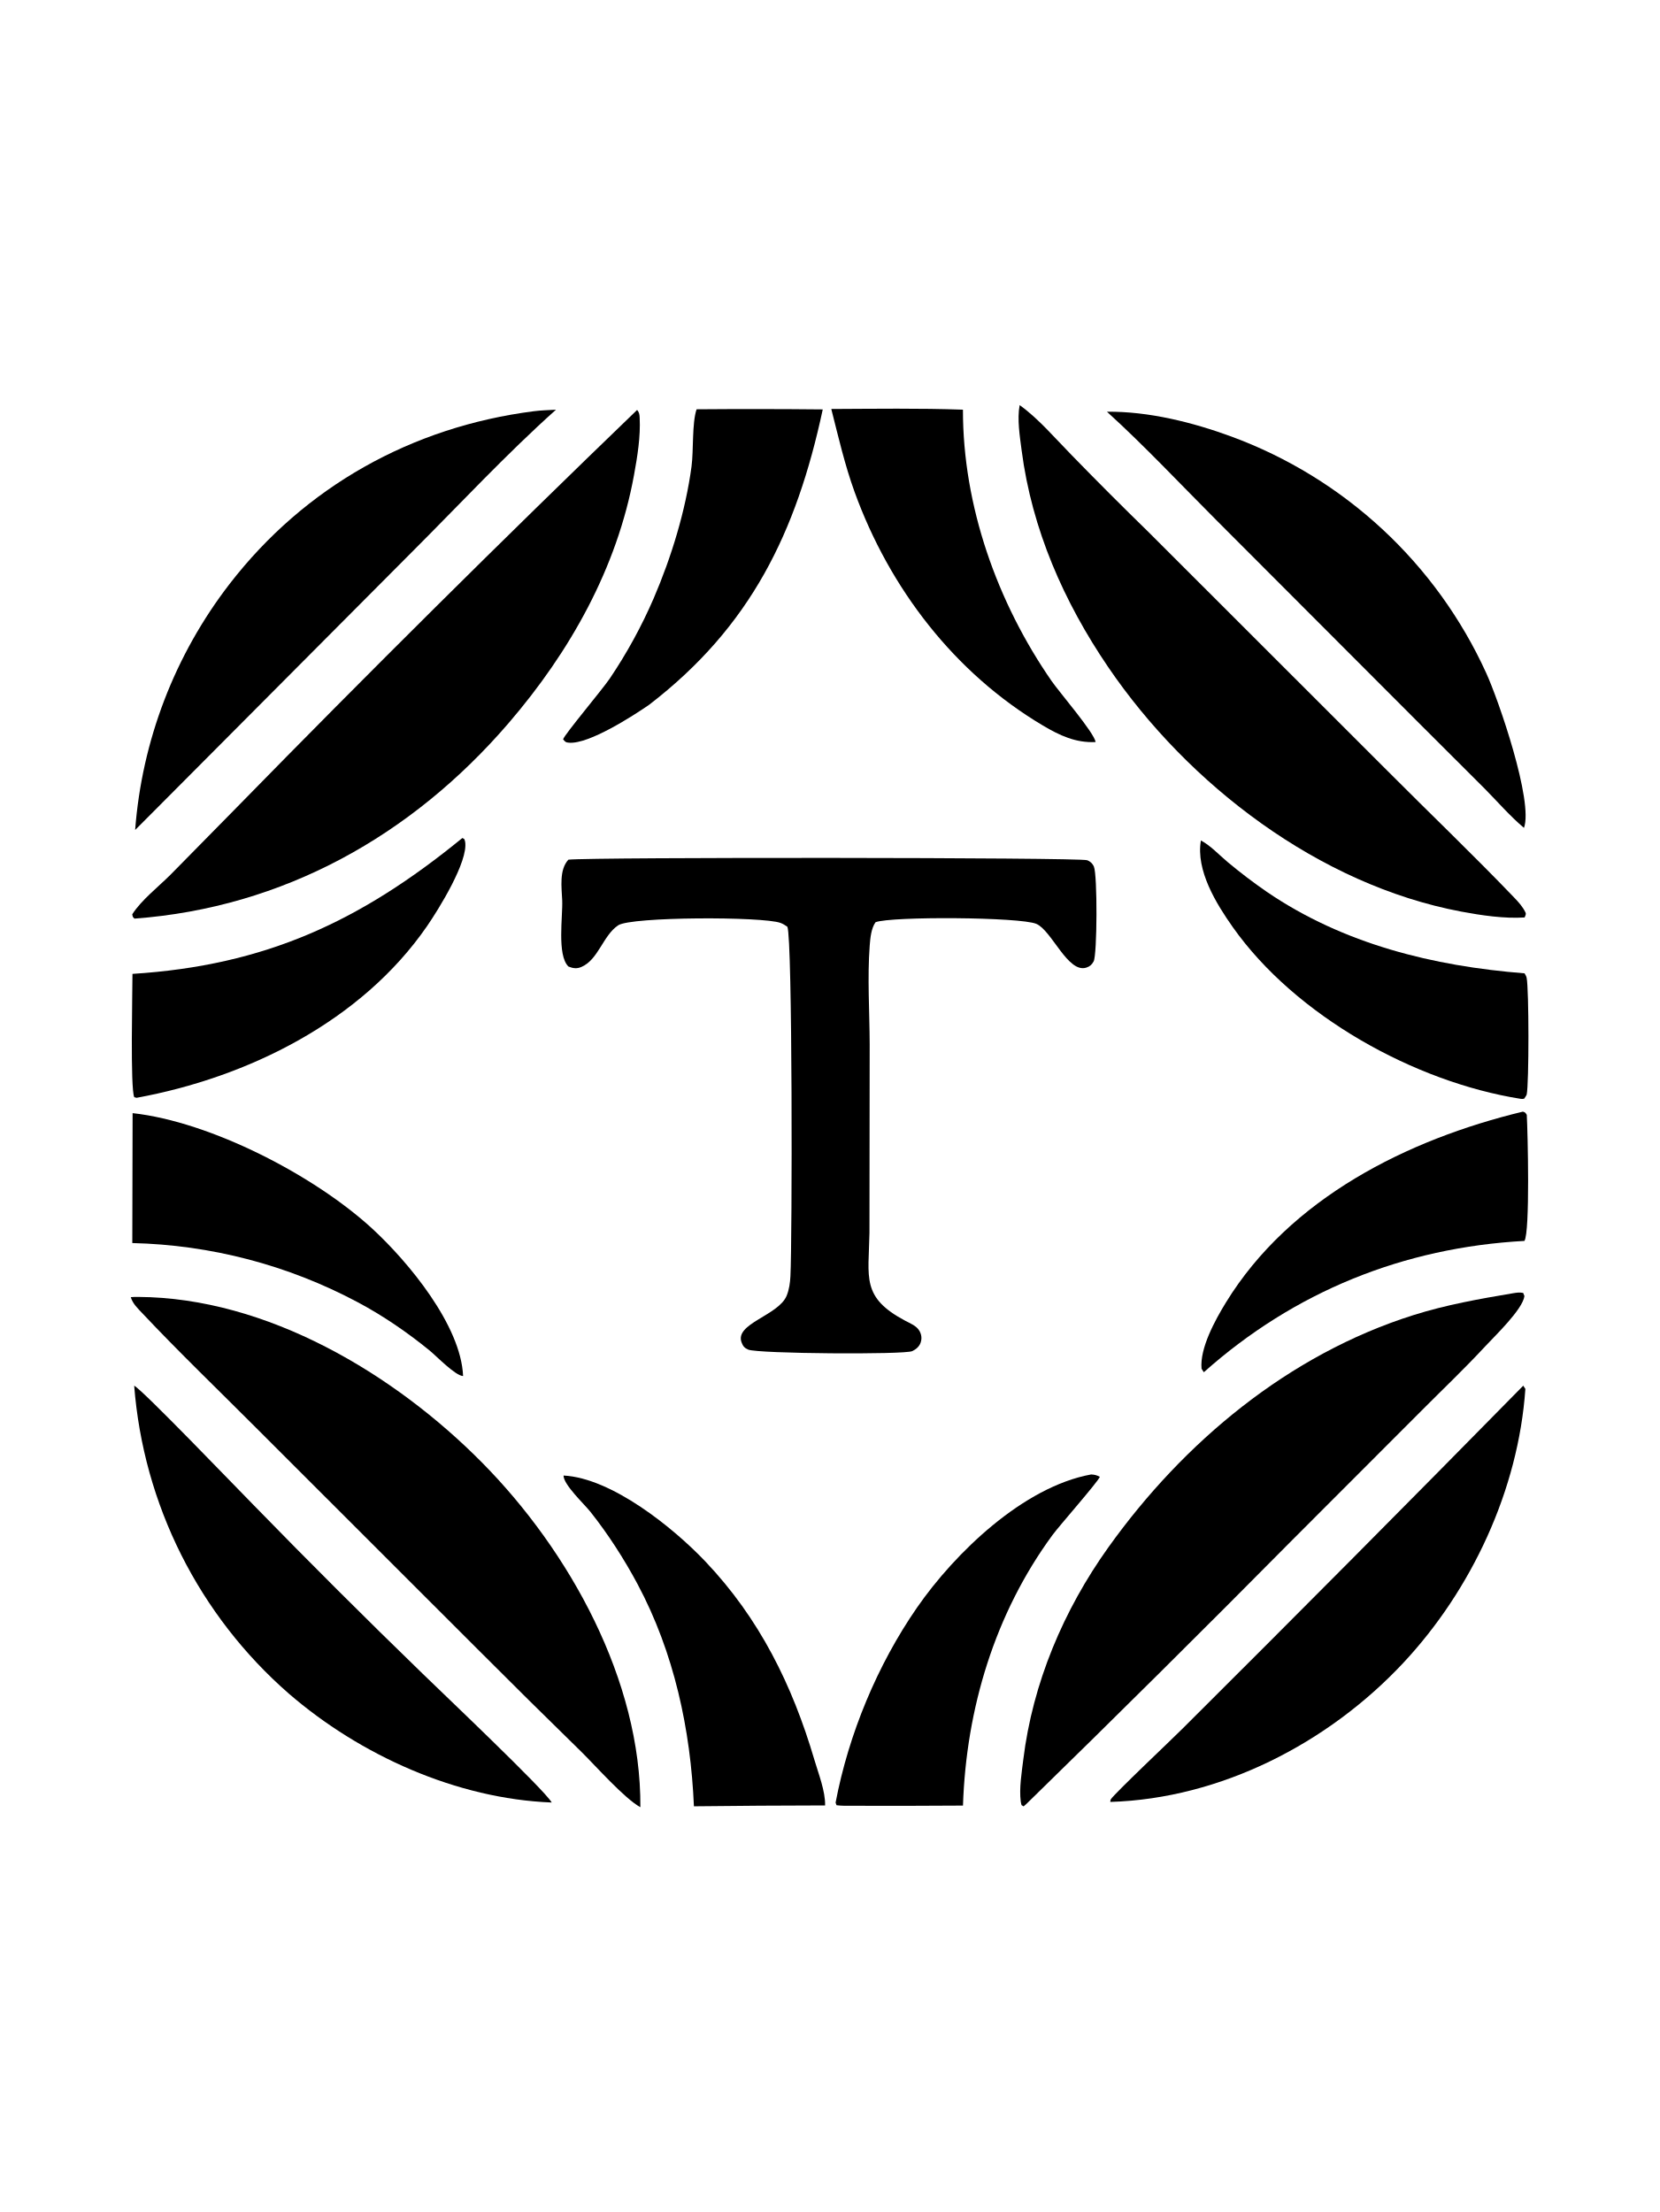
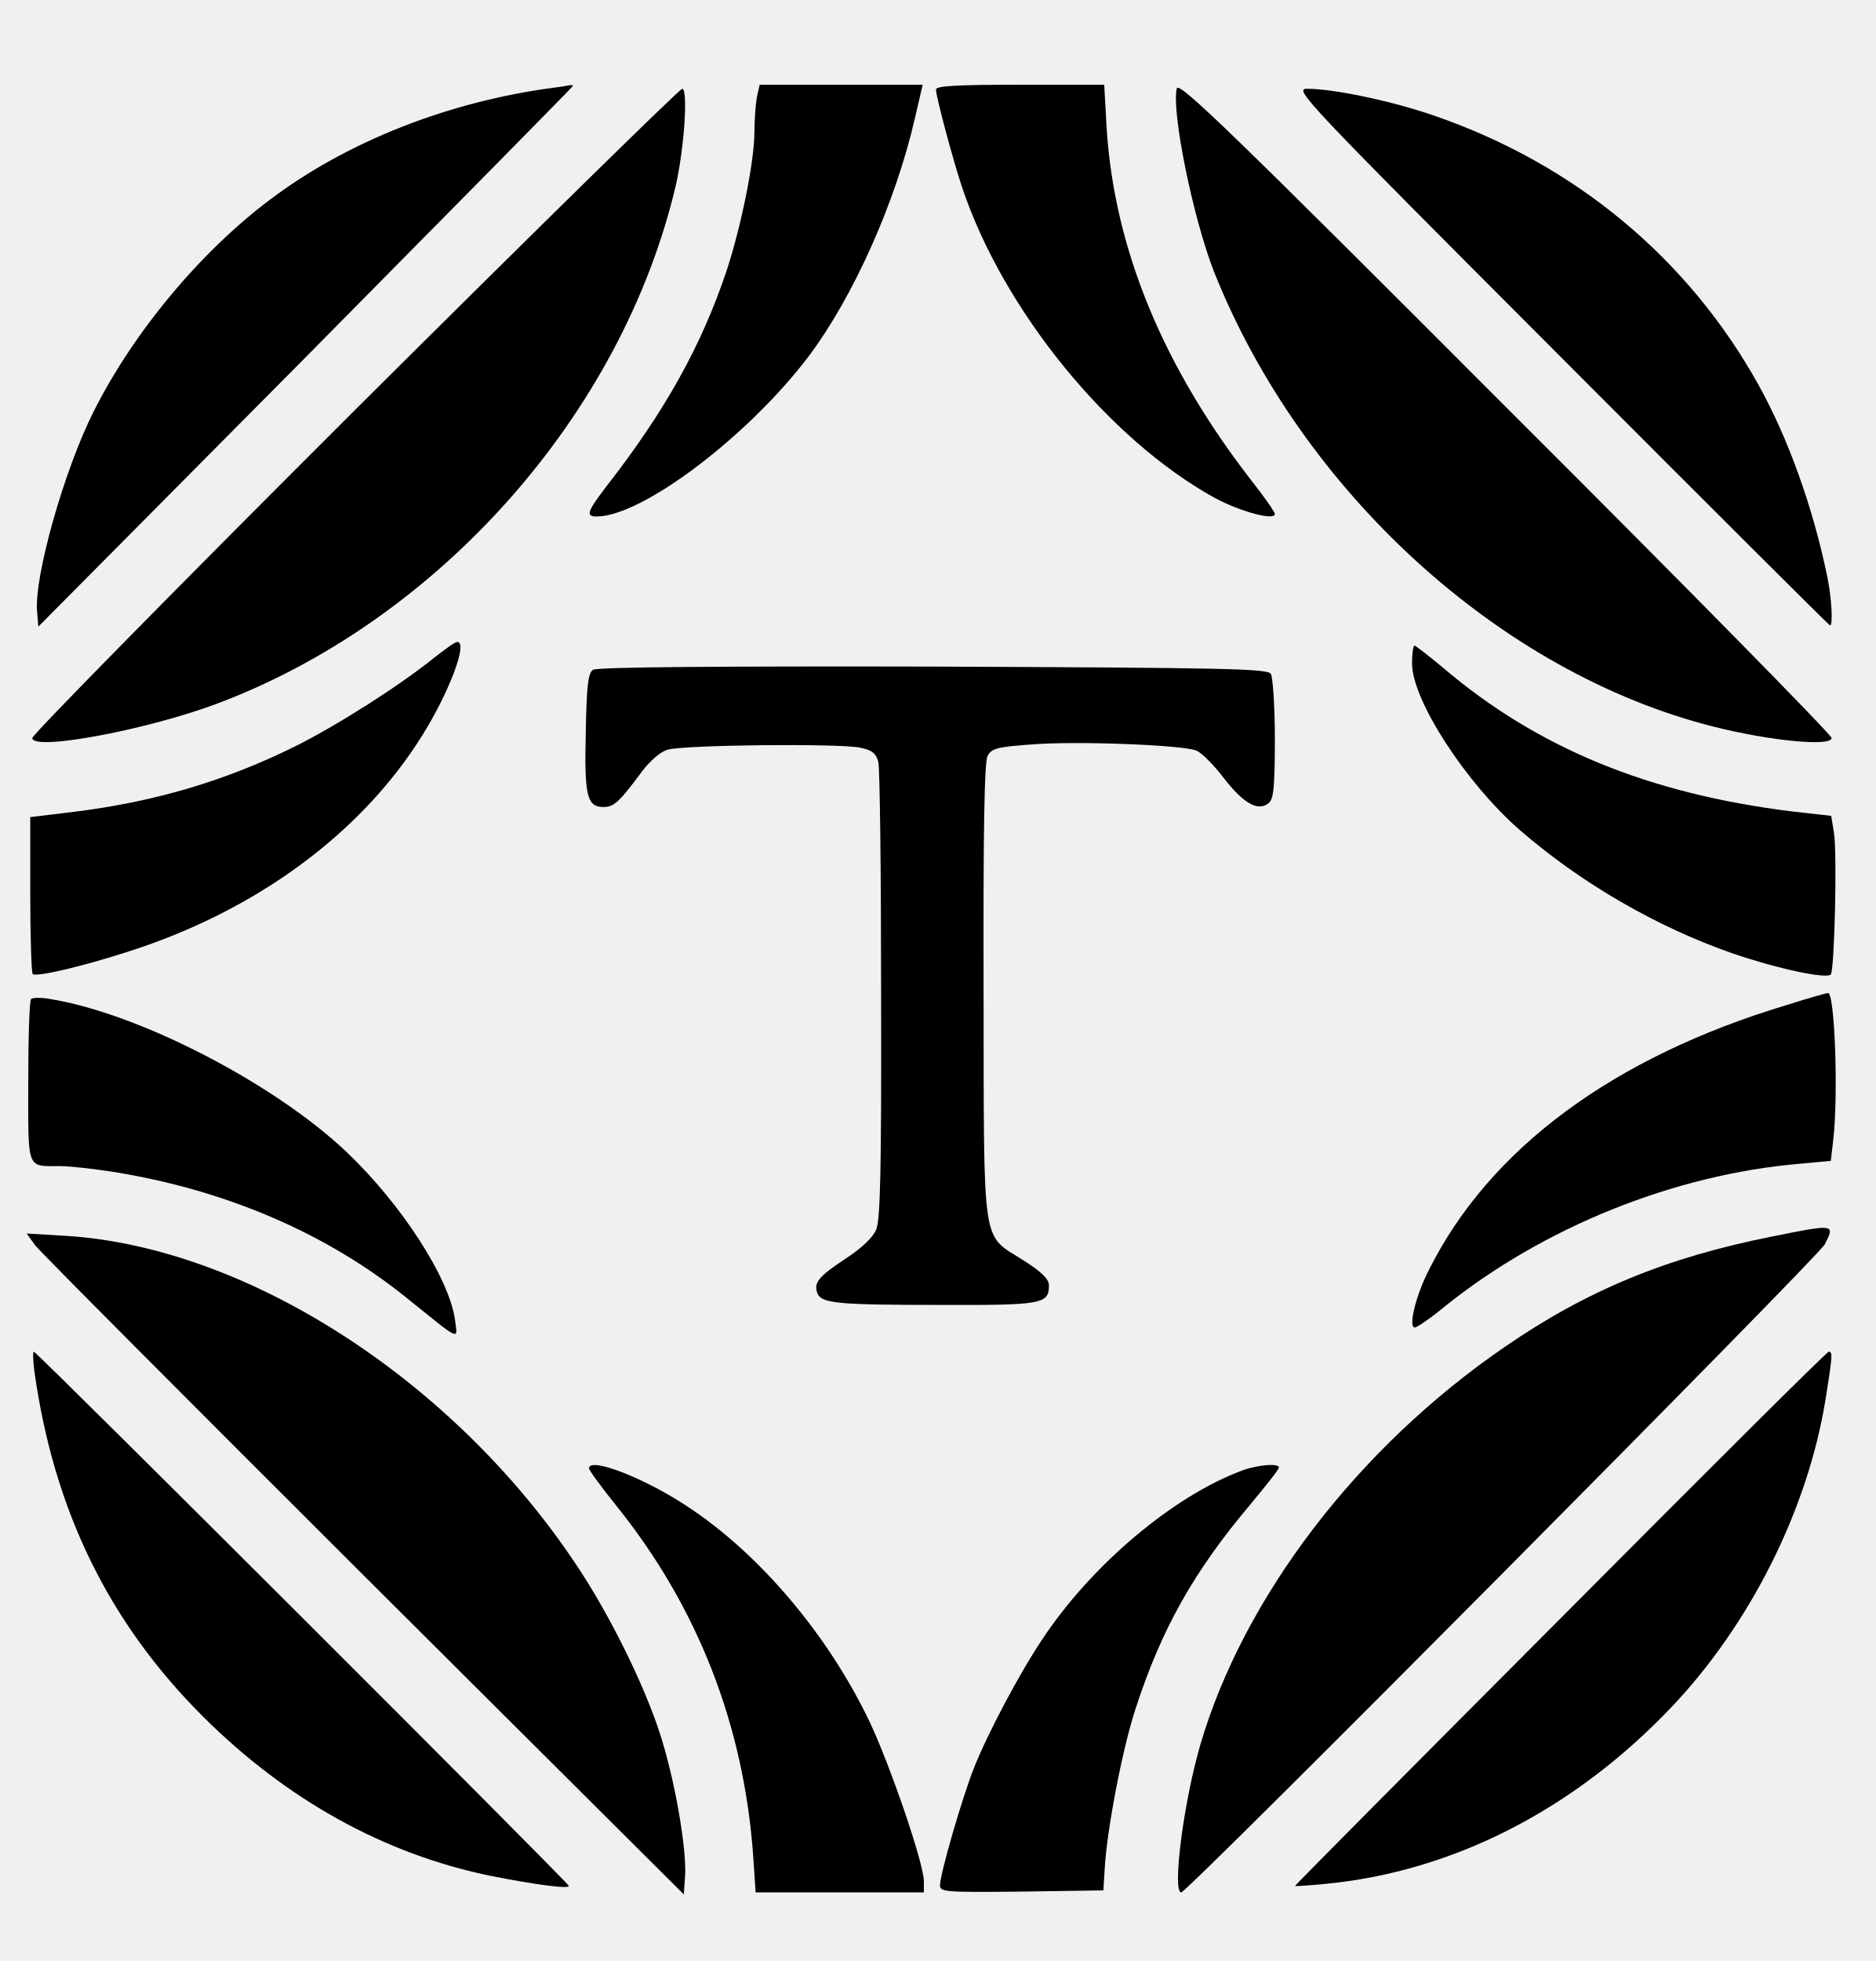
- <svg xmlns="http://www.w3.org/2000/svg" width="532" height="709">
-   <clipPath id="cl_4">
-     <rect x="3.0517578e-05" width="532.119" height="709.492" />
-   </clipPath>
-   <g clip-path="url(#cl_4)">
-     <path fill="white" transform="matrix(0.692864 0 0 0.692864 -266.06 0)" d="M0 0L1534.69 0C1535.54 1.344 1535.84 2.508 1535.91 4.092C1536.57 18.507 1536 33.162 1536 47.604L1536.01 132.471L1536.01 391.421L1536.01 865.91L1536 981.169C1536 989.131 1537.19 1015.2 1535.79 1021.39C1535.57 1022.35 1535.21 1023.17 1534.69 1024L0 1024L0 0Z" />
-     <path transform="matrix(0.692864 0 0 0.692864 -266.06 0)" d="M1088.45 514.249C1089.61 514.607 1089.57 514.7 1090.25 515.733C1090.7 523.598 1091.81 569.88 1089.17 574.056C1033.23 577.111 982.743 597.481 940.86 634.805L939.806 633.172C938.94 623.675 946.099 610.677 951.059 602.585C980.666 554.289 1035.06 527.116 1088.45 514.249Z" />
-     <path transform="matrix(0.692864 0 0 0.692864 -266.06 0)" d="M888.726 682.094C890.406 682.174 891.263 682.428 892.769 683.179C891.76 685.7 873.976 705.862 870.826 710.155C844.182 746.464 830.931 790.489 829.45 835.275Q802.007 835.478 774.563 835.358C773.342 835.367 772.168 835.235 770.956 835.113L770.529 833.909C776.533 802.255 789.864 770.146 808.201 743.667C825.69 718.413 857.357 687.818 888.726 682.094Z" />
-     <path transform="matrix(0.692864 0 0 0.692864 -266.06 0)" d="M939.507 388.811C943.922 391.11 948.047 395.602 951.892 398.806Q960.681 406.155 970.116 412.652C1005.6 436.791 1046.98 446.925 1089.22 450.274C1089.65 450.972 1090.02 451.566 1090.19 452.38C1091.27 457.464 1091.3 501.393 1090.21 506.333C1090.09 506.834 1089.33 507.781 1089.04 508.262C1088.48 508.396 1088.03 508.427 1087.45 508.336C1038.35 500.562 983.271 469.949 954.326 428.996C946.552 417.998 937.119 402.656 939.507 388.811Z" />
-     <path transform="matrix(0.692864 0 0 0.692864 -266.06 0)" d="M706.217 189.339Q735.401 189.097 764.585 189.397C752.37 246.372 731.234 289.906 684.307 326.008C676.622 331.32 656.4 344.304 647.245 343.584C645.629 343.456 645.486 343.224 644.474 341.997C645.228 339.654 662.788 318.779 666.097 313.848Q672.02 305.06 677.108 295.762Q682.195 286.465 686.403 276.738C694.566 257.741 701.135 236.314 703.883 215.793C704.886 208.304 704.03 195.909 706.217 189.339Z" />
-     <path transform="matrix(0.692864 0 0 0.692864 -266.06 0)" d="M445.337 514.947C481.495 518.937 529.507 543.804 556.244 568.426C572.87 583.736 597.271 613.169 598.213 636.57C594.612 636.439 585.897 627.348 582.735 624.766C572.476 616.388 560.921 608.464 549.212 602.28Q546.218 600.688 543.179 599.183Q540.141 597.678 537.059 596.263Q533.978 594.847 530.857 593.522Q527.736 592.196 524.578 590.962Q521.419 589.728 518.227 588.587Q515.034 587.445 511.809 586.397Q508.584 585.349 505.33 584.395Q502.077 583.441 498.796 582.582Q495.516 581.723 492.212 580.96Q488.909 580.197 485.584 579.53Q482.259 578.864 478.917 578.294Q475.574 577.724 472.217 577.252Q468.859 576.78 465.489 576.406Q462.119 576.031 458.739 575.755Q455.36 575.479 451.974 575.302Q448.588 575.124 445.198 575.045L445.337 514.947Z" />
-     <path transform="matrix(0.692864 0 0 0.692864 -266.06 0)" d="M597.88 387.667L598.736 388.119C598.928 388.606 599.07 388.878 599.156 389.374C600.728 398.452 586.793 420.811 581.574 428.388C551.204 472.48 498.617 498.435 447.187 507.854L446.104 507.565C444.209 503.6 445.289 458.588 445.277 450.527C506.822 446.616 550.647 426.26 597.88 387.667Z" />
-     <path transform="matrix(0.692864 0 0 0.692864 -266.06 0)" d="M644.682 682.596C666.961 683.728 695.49 706.786 710.219 722.281C735.285 748.651 750.515 779.48 760.727 814.137C762.6 820.493 765.83 828.643 765.669 835.208Q735.33 835.252 704.992 835.61C703.47 800.08 695.818 764.476 678.923 732.835C672.743 721.26 665.303 709.704 657.145 699.418C654.28 695.806 644.635 686.829 644.682 682.596Z" />
-     <path transform="matrix(0.692864 0 0 0.692864 -266.06 0)" d="M768.534 189.202C788.799 189.117 809.184 188.796 829.435 189.517C829.373 234.018 845.287 278.732 870.464 315.071C874.055 320.254 890.176 338.968 890.81 343.279C881.623 343.735 874.172 340.231 866.416 335.629C825.522 311.365 795.468 272.147 779.317 227.598C774.787 215.102 771.805 202.069 768.534 189.202Z" />
-     <path transform="matrix(0.692864 0 0 0.692864 -266.06 0)" d="M446.069 641.028C450.008 643.002 493.297 688.153 501.346 696.294Q539.905 735.888 579.593 774.351C587.552 782.141 636.209 828.252 639.206 833.856C595.207 832.129 550.646 812.04 517.585 783.463Q515.661 781.784 513.778 780.059Q511.895 778.333 510.054 776.563Q508.214 774.793 506.416 772.978Q504.619 771.164 502.867 769.306Q501.114 767.448 499.407 765.549Q497.7 763.649 496.039 761.709Q494.379 759.768 492.766 757.788Q491.153 755.808 489.588 753.79Q488.024 751.771 486.509 749.715Q484.993 747.659 483.529 745.567Q482.064 743.474 480.65 741.347Q479.237 739.22 477.875 737.06Q476.513 734.899 475.204 732.706Q473.895 730.513 472.64 728.288Q471.385 726.064 470.184 723.81Q468.983 721.556 467.837 719.274Q466.691 716.991 465.6 714.681Q464.51 712.372 463.476 710.036Q462.442 707.701 461.465 705.341Q460.487 702.981 459.568 700.599Q458.648 698.216 457.787 695.811Q456.925 693.407 456.122 690.982Q455.319 688.558 454.575 686.114Q453.831 683.671 453.146 681.21Q452.462 678.75 451.837 676.273Q451.212 673.796 450.648 671.305Q450.083 668.814 449.58 666.31Q449.076 663.806 448.633 661.291Q448.19 658.775 447.808 656.25Q447.426 653.724 447.105 651.191Q446.784 648.657 446.525 646.116Q446.266 643.575 446.069 641.028Z" />
-     <path transform="matrix(0.692864 0 0 0.692864 -266.06 0)" d="M1088.62 641.024L1089.6 642.523C1086.37 689.172 1064.76 735.517 1032.96 769.45C998.292 806.438 948.746 832.016 897.591 833.588C897.668 833.193 897.623 832.752 897.824 832.403C899.208 829.988 926.804 803.94 931.239 799.454Q1010.36 720.664 1088.62 641.024Z" />
-     <path transform="matrix(0.692864 0 0 0.692864 -266.06 0)" d="M630.864 190.245C634.253 189.795 637.773 189.739 641.19 189.528C617.996 210.277 596.493 233.463 574.457 255.462L452.583 377.87L446.514 383.948Q446.806 380.095 447.237 376.255Q447.669 372.415 448.24 368.593Q448.811 364.771 449.521 360.972Q450.23 357.174 451.077 353.404Q451.925 349.633 452.908 345.897Q453.892 342.16 455.011 338.461Q456.13 334.762 457.382 331.107Q458.635 327.451 460.02 323.844Q461.404 320.236 462.919 316.682Q464.434 313.127 466.077 309.629Q467.721 306.132 469.49 302.697Q471.259 299.262 473.152 295.893Q475.045 292.524 477.059 289.227Q479.073 285.929 481.206 282.707Q483.339 279.485 485.587 276.343Q487.836 273.201 490.197 270.142C525.003 225.072 574.577 197.461 630.864 190.245Z" />
-     <path transform="matrix(0.692864 0 0 0.692864 -266.06 0)" d="M896.043 190.462C915.397 190.286 935.605 195.342 953.677 201.974Q956.094 202.865 958.487 203.816Q960.881 204.766 963.251 205.776Q965.621 206.785 967.965 207.852Q970.309 208.92 972.626 210.045Q974.944 211.17 977.232 212.352Q979.521 213.533 981.78 214.771Q984.039 216.009 986.266 217.302Q988.494 218.595 990.689 219.943Q992.884 221.291 995.045 222.692Q997.207 224.094 999.333 225.548Q1001.46 227.002 1003.55 228.509Q1005.64 230.015 1007.69 231.573Q1009.74 233.13 1011.75 234.737Q1013.77 236.345 1015.74 238.002Q1017.71 239.658 1019.64 241.363Q1021.57 243.068 1023.46 244.82Q1025.35 246.572 1027.2 248.37Q1029.04 250.168 1030.84 252.011Q1032.64 253.854 1034.39 255.74Q1036.15 257.627 1037.85 259.557Q1039.56 261.486 1041.22 263.457Q1042.88 265.428 1044.49 267.439Q1046.1 269.451 1047.66 271.501Q1049.22 273.551 1050.73 275.639Q1052.23 277.728 1053.69 279.852Q1055.15 281.977 1056.55 284.137Q1057.95 286.297 1059.3 288.491Q1060.65 290.685 1061.95 292.912Q1063.25 295.138 1064.49 297.396Q1065.73 299.654 1066.91 301.942Q1068.09 304.23 1069.22 306.546Q1070.35 308.863 1071.42 311.206C1077.23 323.829 1093.4 370.875 1088.95 382.981C1082.48 377.532 1076.67 370.797 1070.71 364.772L1039.96 334.081L946.931 240.903C930.12 224.086 913.624 206.43 896.043 190.462Z" />
-     <path transform="matrix(0.692864 0 0 0.692864 -266.06 0)" d="M678.702 189.655C679.708 190.736 679.818 191.785 679.895 193.254C680.355 201.962 678.838 211.19 677.284 219.727C669.441 262.839 647.603 301.567 619.261 334.524C574.459 386.624 515.077 419.845 446.214 424.957C445.275 424.149 445.439 424.106 445.173 422.972C449.322 416.446 457.287 410.226 462.804 404.716L493.62 373.396Q584.8 280.154 678.702 189.655Z" />
-     <path transform="matrix(0.692864 0 0 0.692864 -266.06 0)" d="M855.667 187.407C864.358 193.62 872.217 202.913 879.723 210.547Q897.3 228.62 915.355 246.215L1026.12 356.908C1045.46 376.332 1065.4 395.386 1084.36 415.156C1086.4 417.281 1088.37 419.434 1089.65 422.11C1090.06 422.964 1089.56 423.566 1089.26 424.423C1079.9 425.045 1069.13 423.444 1059.92 421.71C994.252 409.345 933.696 363.108 896.602 308.578C876.09 278.422 861.327 244.836 856.596 208.432C855.75 201.921 854.432 193.888 855.667 187.407Z" />
-     <path transform="matrix(0.692864 0 0 0.692864 -266.06 0)" d="M444.489 600.083C445.625 599.961 446.746 599.96 447.887 599.966C507.403 600.271 566.497 635.547 607.237 676.857C647.442 717.624 680.609 777.365 680.221 836.025C672.964 832.103 659.523 816.922 653.162 810.64Q628.348 786.41 603.852 761.857L502.363 660.425C484.832 642.853 466.831 625.576 449.826 607.507C447.669 605.214 445.45 603.17 444.489 600.083Z" />
-     <path transform="matrix(0.692864 0 0 0.692864 -266.06 0)" d="M1083.9 598.263C1085.57 597.992 1086.92 597.76 1088.59 598.122L1089.17 599.582C1088.28 605.825 1075.64 617.85 1070.95 622.908C1061.49 633.126 1051.31 642.784 1041.48 652.666L981.771 712.432Q920.833 773.991 858.828 834.475L857.496 835.644L856.534 835.048C856.384 834.482 856.239 833.897 856.165 833.316C855.401 827.306 856.614 819.99 857.349 813.995C861.696 778.546 875.988 744.794 896.694 715.822C931.549 667.052 980.077 626.63 1037.78 608.392C1052.8 603.643 1068.38 600.866 1083.9 598.263Z" />
-     <path transform="matrix(0.692864 0 0 0.692864 -266.06 0)" d="M646.921 397.694C657.899 396.496 883.211 396.639 886.869 397.944Q887.129 398.038 887.378 398.157Q887.628 398.277 887.863 398.421Q888.099 398.565 888.319 398.733Q888.539 398.9 888.74 399.089Q888.942 399.278 889.123 399.487Q889.305 399.696 889.464 399.922Q889.623 400.148 889.759 400.389Q889.894 400.63 890.004 400.883C891.685 404.699 891.555 441.693 889.887 444.767C889.083 446.249 888.126 447.093 886.549 447.611C877.977 450.431 870.528 430.417 863.374 427.385C855.862 424.201 796.356 423.849 789.005 426.625C786.993 429.424 786.567 433.991 786.311 437.357C785.172 452.33 786.251 468.105 786.295 483.152L786.193 570.335C785.827 591.163 782.313 600.161 802.812 611.027C805.121 612.251 807.949 613.311 809.306 615.678C810.294 617.402 810.506 619.22 809.857 621.117C809.229 622.952 807.708 624.224 806.002 625.035C802.407 626.742 734.605 626.259 730.123 624.346C728.373 623.599 727.704 622.764 727.042 621.032C723.695 612.275 744.147 608.589 747.892 599.402C749.061 596.535 749.475 593.449 749.632 590.376C750.485 573.707 750.603 434.271 748.223 428.733C747.229 428.026 746.197 427.373 745.047 426.949C736.838 423.925 675.946 424.048 669.962 428.052C662.877 432.793 660.799 444.012 652.873 447.349C650.735 448.249 649.017 447.96 646.937 447.119C641.57 441.88 644.373 423.851 644.062 416.553C643.806 410.523 642.578 402.426 646.921 397.694Z" />
+ <svg xmlns="http://www.w3.org/2000/svg" version="1.0" width="465pt" height="486pt" viewBox="0 0 465 486" preserveAspectRatio="xMidYMid meet">
+   <g transform="translate(0,486) scale(0.1,-0.1)" fill="#000000" stroke="none">
+     <path d="M2917 4641 c-14 -56 40 -321 92 -454 217 -545 710 -995 1239 -1128 138 -35 292 -50 292 -28 0 8 -364 378 -809 822 -675 676 -809 806 -814 788z" />
+     <path d="M1375 4643 c-261 -34 -514 -133 -706 -278 -172 -129 -338 -328 -437 -525 -73 -145 -148 -410 -140 -496 l3 -37 663 668 c364 368 662 670 662 672 0 2 -3 2 -7 2 -5 -1 -21 -4 -38 -6z" />
+     <path d="M1876 4619 c-3 -17 -6 -56 -6 -85 0 -73 -32 -232 -69 -345 -62 -185 -152 -347 -296 -532 -50 -65 -54 -77 -26 -77 113 0 377 200 527 399 109 146 214 379 262 589 l19 82 -202 0 -202 0 -7 -31z" />
+     <path d="M2320 4638 c0 -17 43 -178 65 -243 102 -304 363 -624 626 -769 63 -34 149 -57 149 -40 0 5 -25 41 -55 79 -222 285 -343 578 -362 878 l-6 107 -209 0 c-160 0 -208 -3 -208 -12z" />
+     <path d="M879 3843 c-440 -439 -799 -804 -799 -812 0 -33 280 19 455 84 552 206 1007 719 1140 1285 21 92 31 240 16 240 -6 0 -372 -359 -812 -797z" />
+     <path d="M3869 3975 c365 -366 665 -665 667 -665 8 0 4 70 -7 122 -35 170 -96 340 -169 472 -175 316 -457 550 -807 670 -104 36 -248 66 -313 66 -34 0 -10 -25 629 -665z" />
+     <path d="M1075 3229 c-87 -70 -237 -165 -340 -217 -175 -87 -352 -140 -560 -165 l-100 -12 0 -192 c0 -105 3 -194 6 -197 8 -8 121 18 238 56 316 101 577 293 728 536 68 109 114 233 86 231 -5 0 -30 -18 -58 -40z" />
+     <path d="M3500 3216 c0 -91 133 -296 267 -413 152 -132 341 -241 528 -306 108 -37 232 -64 243 -52 9 9 16 296 8 350 l-7 43 -97 11 c-356 44 -631 157 -865 356 -36 30 -68 55 -71 55 -3 0 -6 -20 -6 -44z" />
+     <path d="M1470 3200 c-12 -7 -16 -39 -18 -154 -4 -159 3 -186 44 -186 26 0 39 12 96 89 20 26 45 48 63 53 39 12 428 16 477 5 30 -6 39 -14 45 -35 4 -15 7 -274 7 -577 1 -440 -2 -556 -12 -582 -9 -21 -36 -46 -77 -73 -65 -43 -79 -59 -69 -85 10 -25 48 -29 300 -29 257 -1 274 2 274 48 0 16 -17 33 -64 63 -104 66 -97 20 -98 666 -1 407 2 568 10 584 10 18 24 22 109 28 108 9 372 -1 408 -15 13 -5 44 -36 69 -69 49 -63 85 -83 111 -61 12 10 15 41 15 159 0 80 -5 153 -10 161 -8 13 -114 15 -837 18 -523 1 -834 -1 -843 -8z" />
+     <path d="M4428 2369 c-429 -129 -736 -356 -886 -656 -33 -64 -52 -143 -35 -143 5 0 39 23 74 52 245 197 571 328 882 354 l75 7 6 51 c13 111 4 367 -13 365 -3 0 -50 -13 -103 -30z" />
+     <path d="M77 2384 c-4 -4 -7 -96 -7 -205 0 -221 -5 -209 78 -209 26 0 87 -7 137 -15 276 -45 523 -151 721 -310 139 -112 128 -107 122 -57 -14 104 -133 288 -270 418 -179 169 -512 342 -733 378 -22 4 -44 4 -48 0z" />
+     <path d="M4390 1795 c-260 -52 -457 -133 -660 -273 -365 -250 -648 -621 -755 -987 -41 -140 -70 -365 -47 -365 15 0 1580 1576 1595 1606 26 51 26 51 -133 19z" />
+     <path d="M87 1774 c12 -16 379 -384 815 -819 l793 -790 3 44 c5 67 -26 245 -63 357 -40 123 -127 298 -208 418 -304 456 -814 784 -1261 813 l-100 6 21 -29z" />
+     <path d="M85 1463 c48 -345 184 -624 419 -858 207 -206 449 -340 712 -394 112 -22 194 -33 194 -25 0 7 -1319 1324 -1326 1324 -3 0 -2 -21 1 -47z" />
+     <path d="M3868 849 c-362 -363 -658 -661 -658 -663 0 -1 33 1 74 5 316 30 616 183 858 437 196 206 339 491 383 764 17 106 18 118 8 118 -5 0 -304 -298 -665 -661z" />
+     <path d="M1460 1221 c0 -5 31 -47 68 -93 201 -250 316 -543 339 -869 l6 -89 208 0 209 0 0 28 c0 43 -83 286 -135 396 -103 215 -273 416 -452 533 -107 71 -243 123 -243 94z" />
+     <path d="M3080 1216 c-171 -63 -374 -234 -496 -418 -56 -83 -137 -236 -170 -320 -29 -73 -84 -263 -84 -290 0 -17 11 -18 203 -16 l202 3 3 50 c5 98 44 301 77 401 64 197 144 339 283 504 39 47 72 88 72 93 0 11 -51 7 -90 -7z" />
  </g>
</svg>
